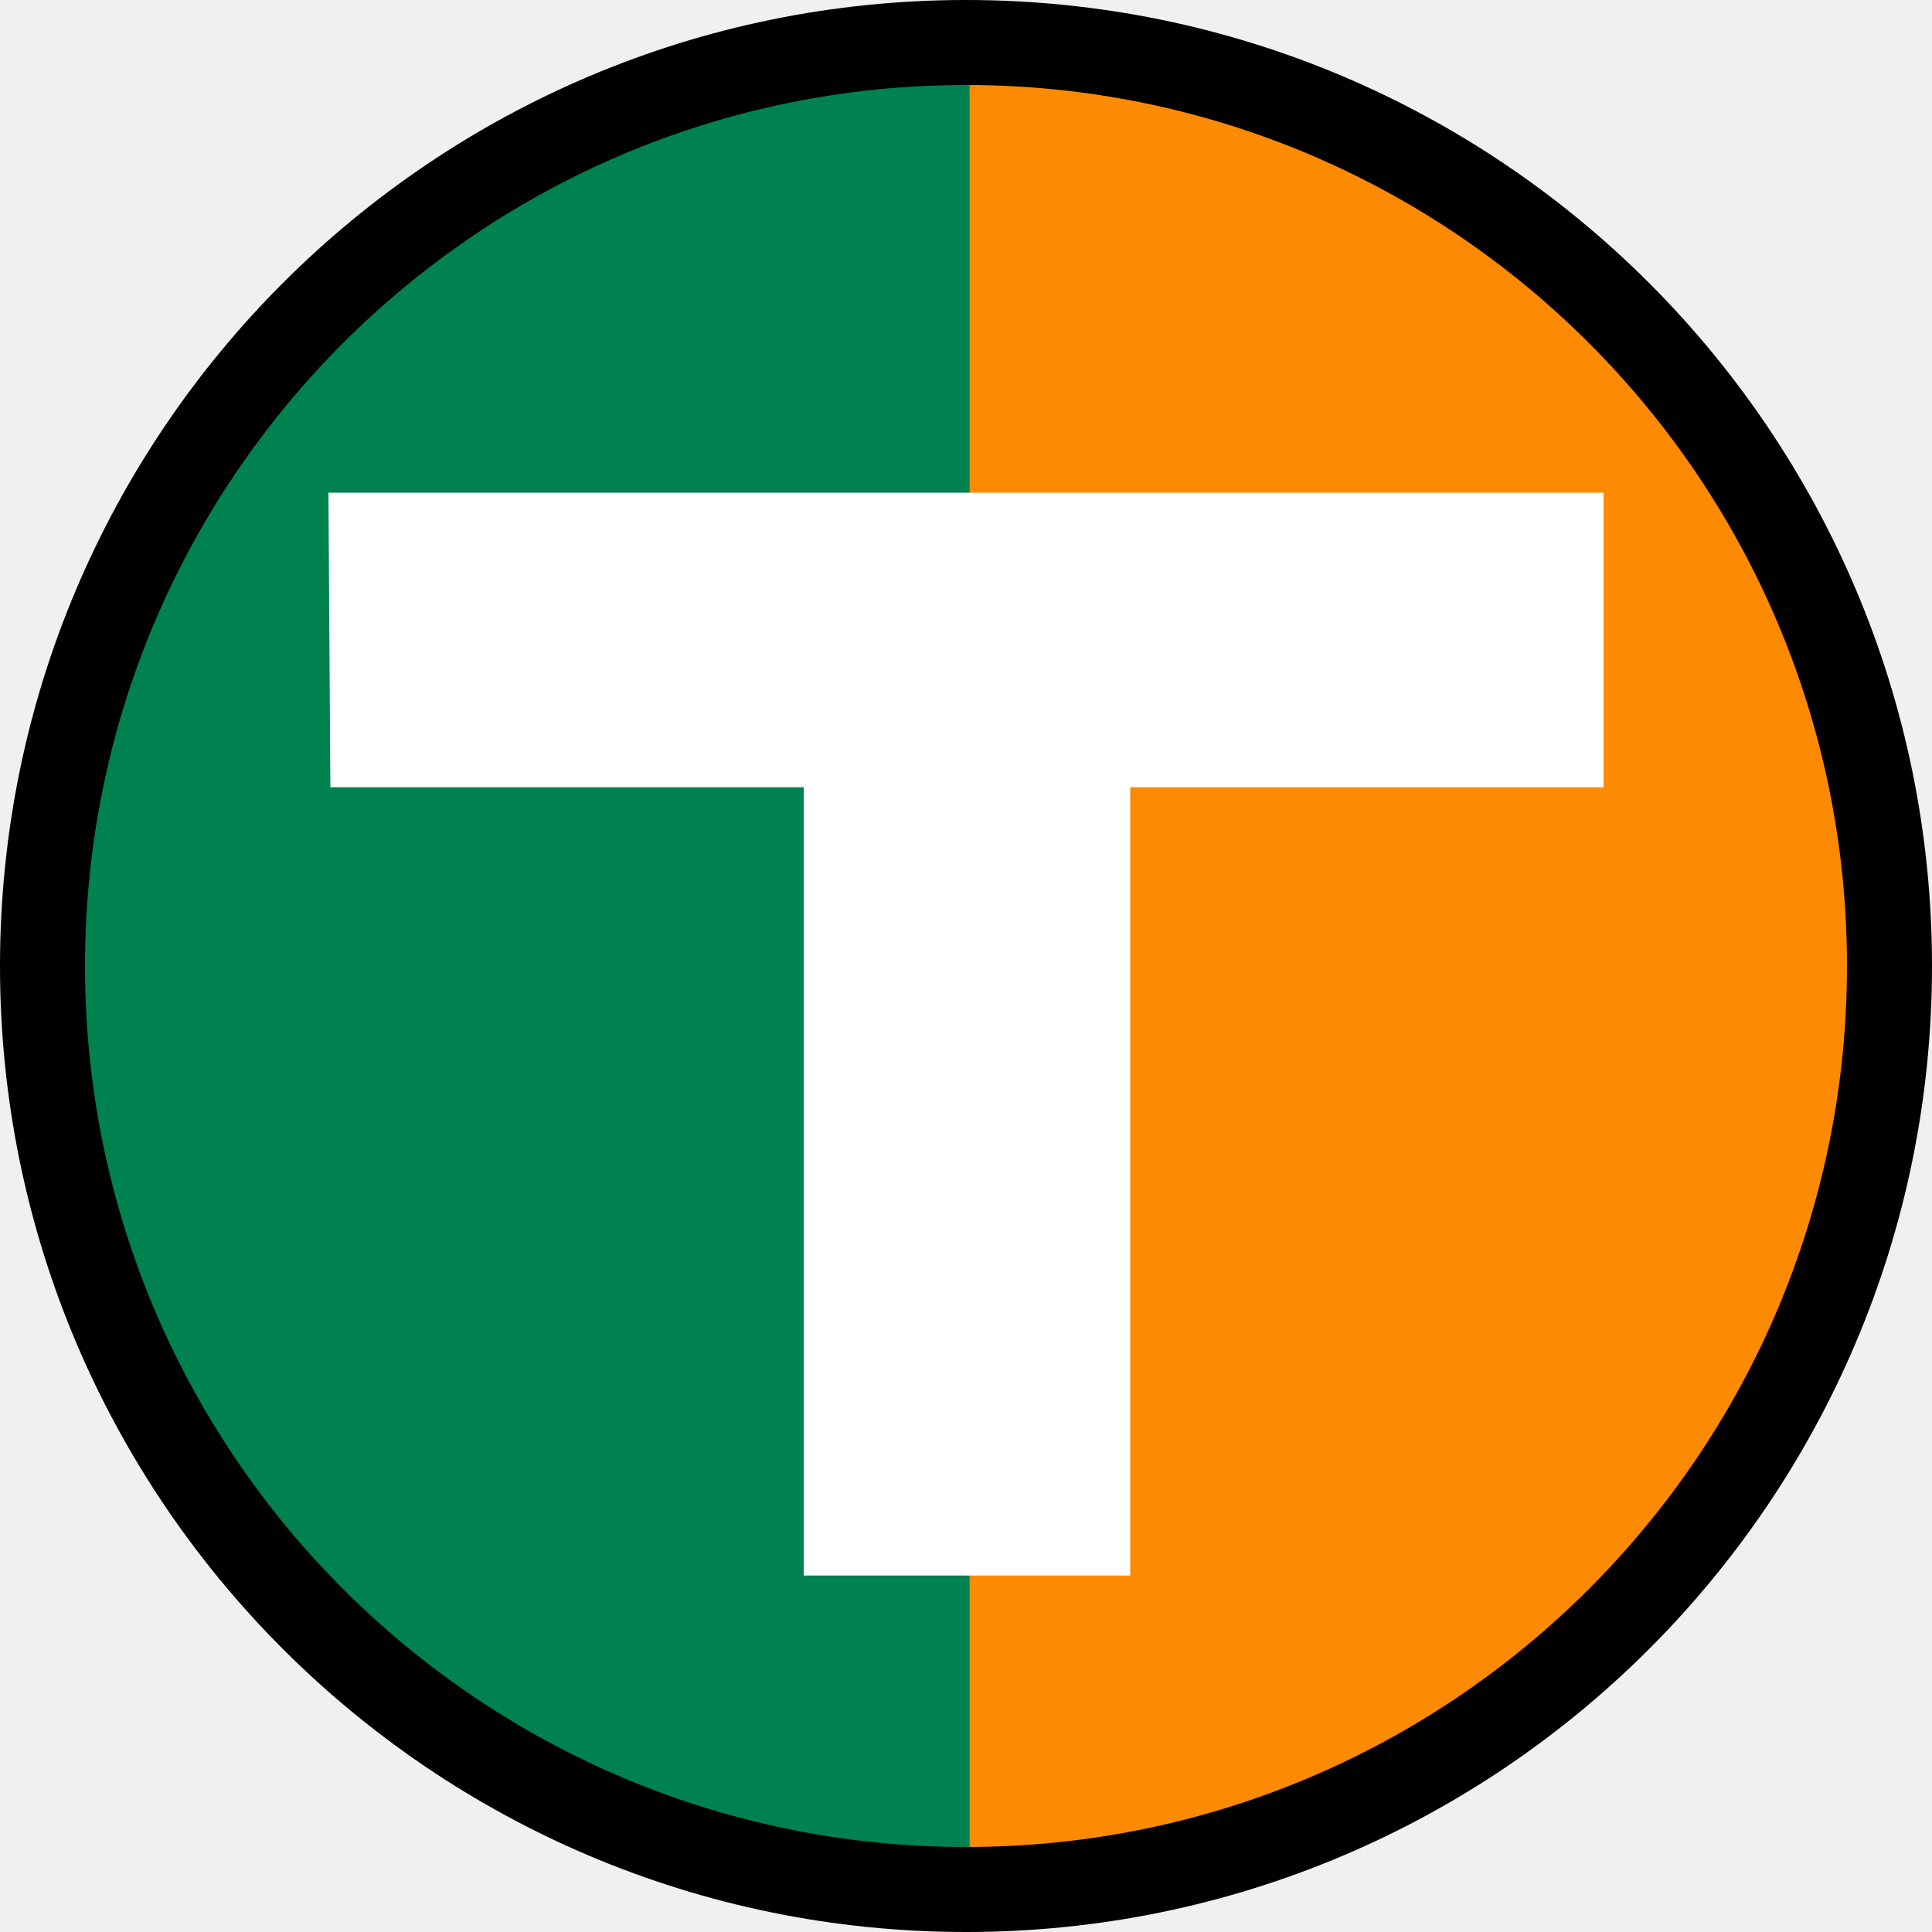
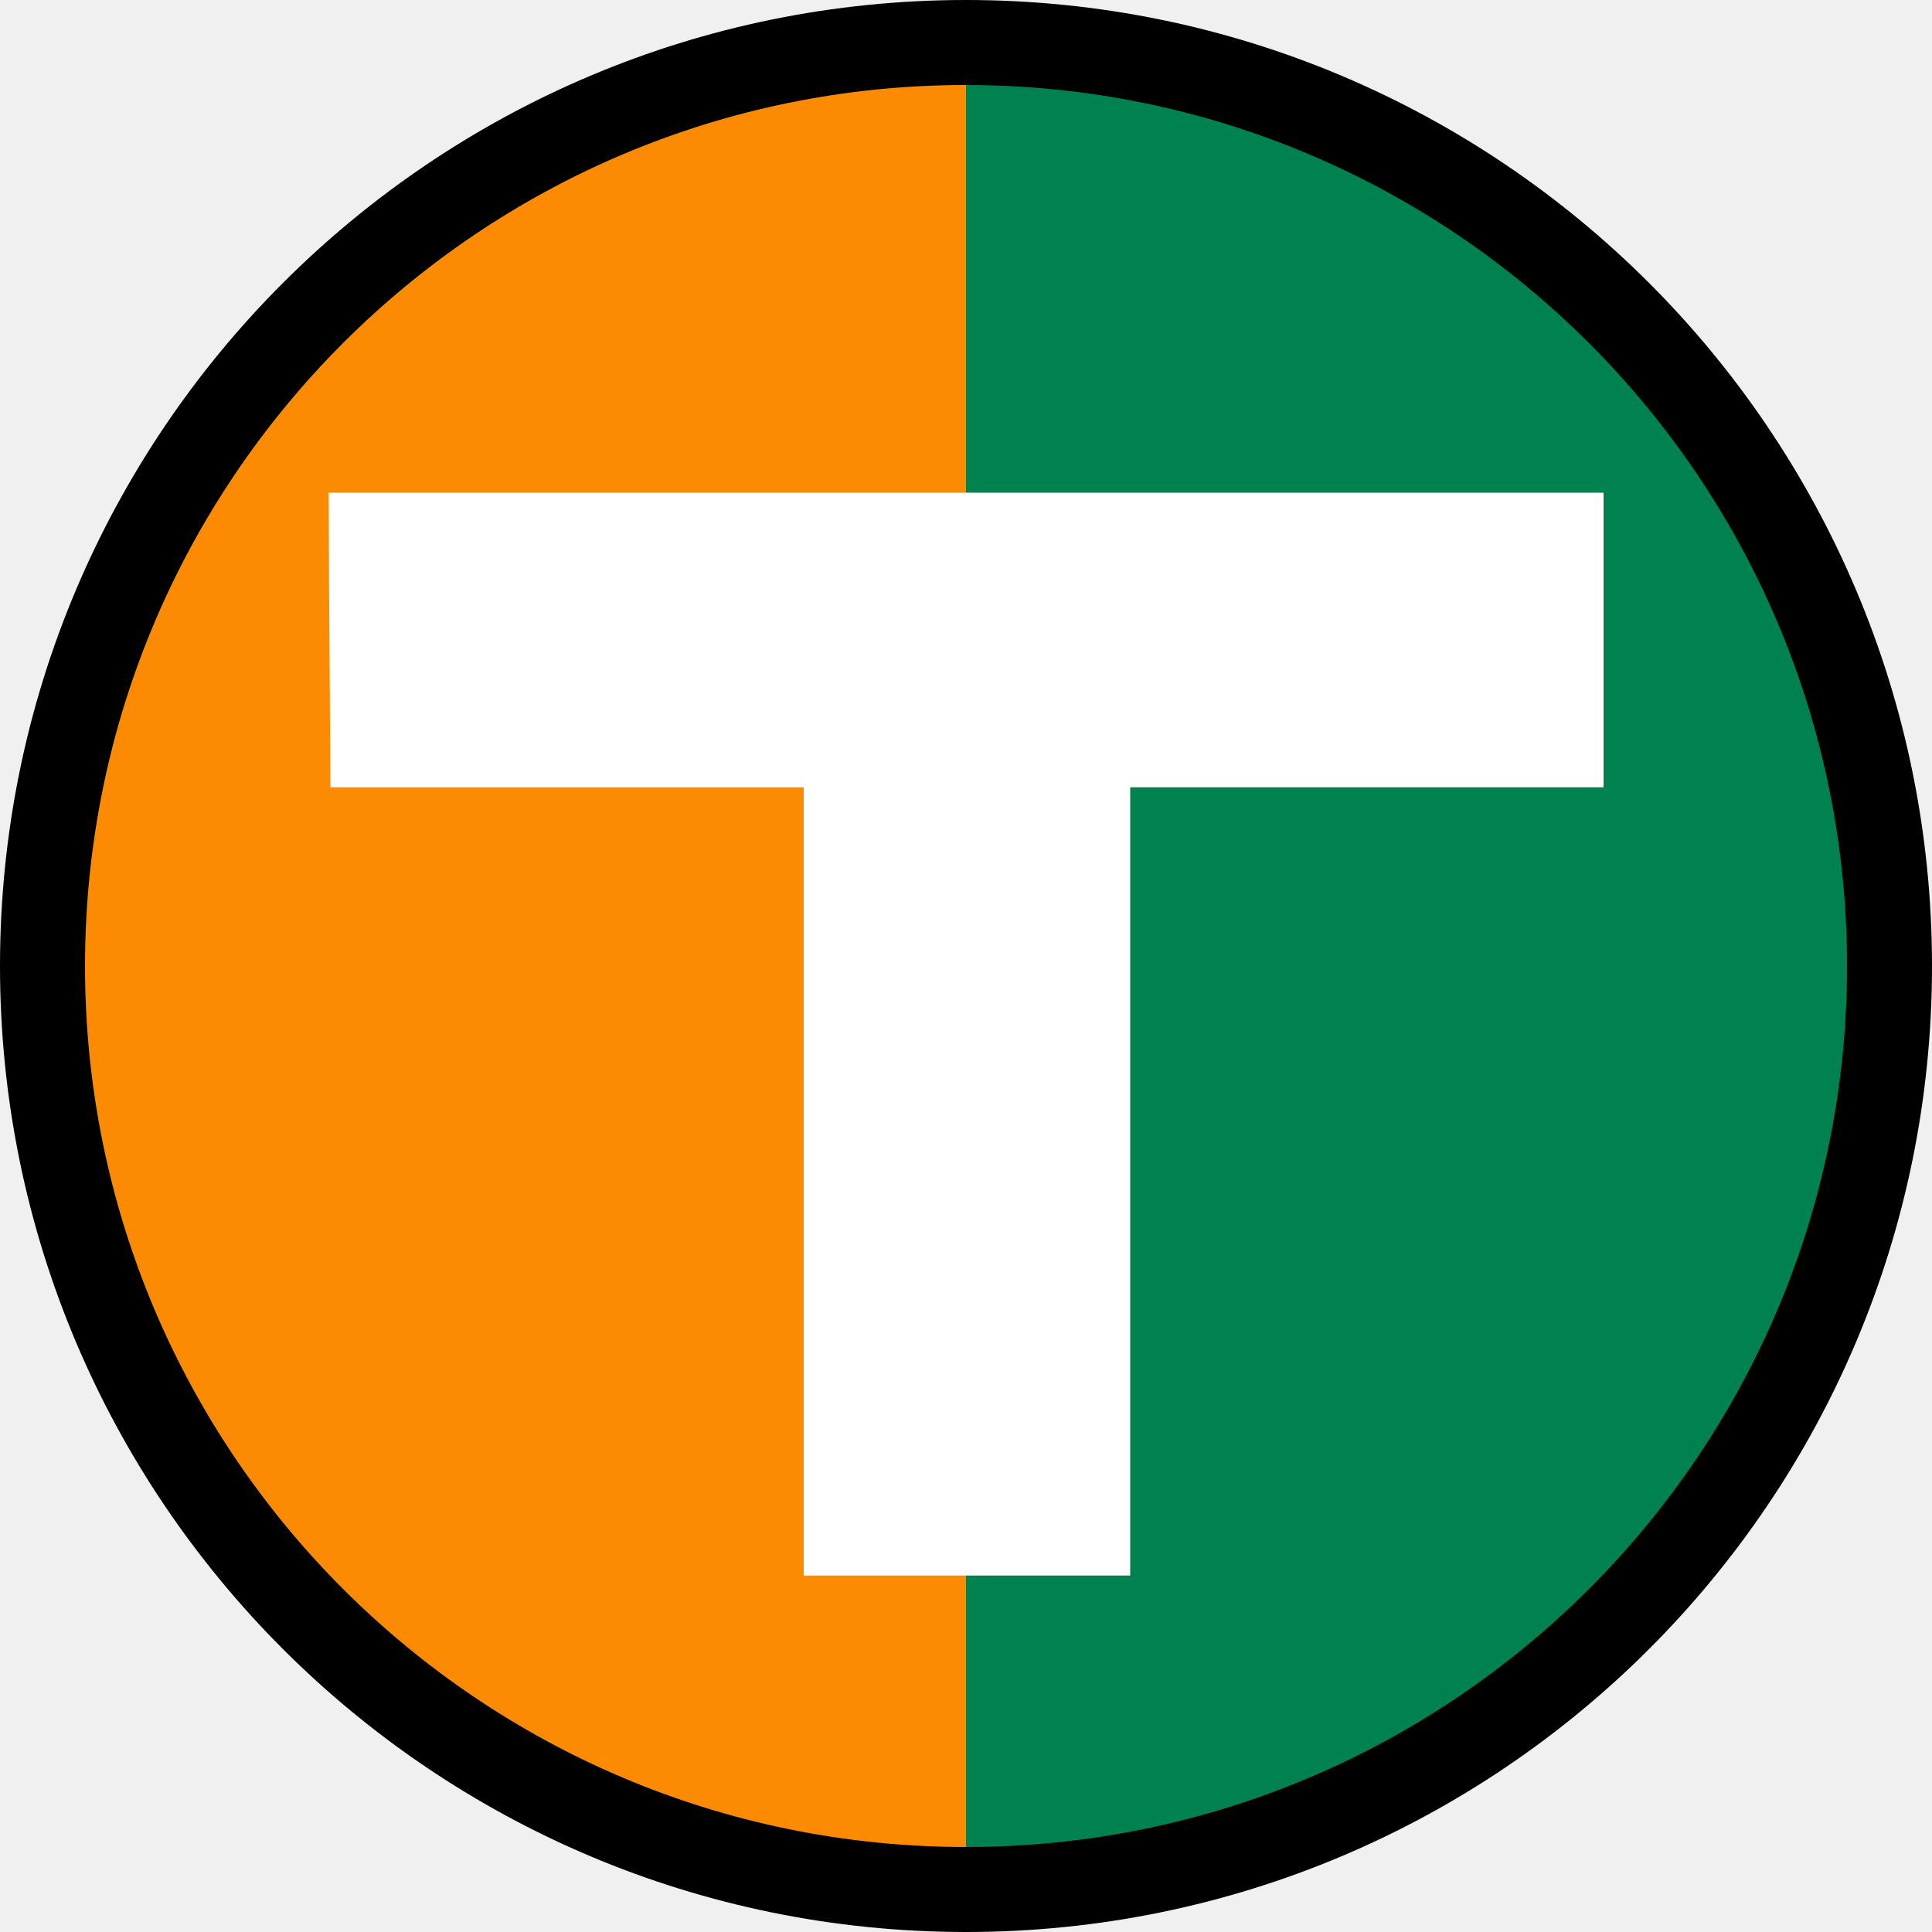
- <svg xmlns="http://www.w3.org/2000/svg" xmlns:xlink="http://www.w3.org/1999/xlink" version="1.0" width="500" height="500" id="svg2">
+ <svg xmlns="http://www.w3.org/2000/svg" xmlns:xlink="http://www.w3.org/1999/xlink" id="svg2" height="500" width="500" version="1.0">
  <defs id="defs10">
    <pattern xlink:href="#Strips1_1-7" id="pattern5589-6" patternTransform="matrix(254.7034,0,0,115.9322,-264.8305,-99.57627)" />
    <pattern id="Strips1_1-7" patternTransform="translate(0,0) scale(10,10)" height="1" width="2" patternUnits="userSpaceOnUse">
      <rect id="rect4868-5" height="2" width="1" y="-0.5" x="0" style="fill:black;stroke:none" />
    </pattern>
    <pattern xlink:href="#Strips1_1-7-383" id="pattern5589-6-809" patternTransform="matrix(254.7034,0,0,115.9322,-264.8305,-99.57627)" />
    <pattern id="Strips1_1-7-383" patternTransform="translate(0,0) scale(10,10)" height="1" width="2" patternUnits="userSpaceOnUse">
      <rect id="rect5662" height="2" width="1" y="-0.5" x="0" style="fill:#2f5da6;stroke:none" />
    </pattern>
-     <pattern xlink:href="#Strips1_1-7-383-815" id="pattern5589-6-809-299" patternTransform="matrix(254.7034,0,0,115.9322,-264.8305,-99.57627)" />
-     <pattern id="Strips1_1-7-383-815" patternTransform="translate(0,0) scale(10,10)" height="1" width="2" patternUnits="userSpaceOnUse">
-       <rect id="rect5848" height="2" width="1" y="-0.5" x="0" style="fill:#2f5da6;stroke:none" />
-     </pattern>
    <pattern xlink:href="#Strips1_1-7-383-815-6" id="pattern5589-6-809-299-5" patternTransform="matrix(-265.2966,0,0,-115.9322,-266.9491,-103.8136)" />
    <pattern id="Strips1_1-7-383-815-6" patternTransform="translate(0,0) scale(10,10)" height="1" width="2" patternUnits="userSpaceOnUse">
      <rect id="rect5848-2" height="2" width="1" y="-0.5" x="0" style="fill:#2f5da6;stroke:none" />
    </pattern>
-     <pattern xlink:href="#Strips1_1-7-383-815-6-829" id="pattern5589-6-809-299-5-248" patternTransform="matrix(-258.9407,0,0,-101.1017,-266.9491,-103.8136)" />
-     <pattern id="Strips1_1-7-383-815-6-829" patternTransform="translate(0,0) scale(10,10)" height="1" width="2" patternUnits="userSpaceOnUse">
-       <rect id="rect5911" height="2" width="1" y="-0.5" x="0" style="fill:#008150;stroke:none" />
-     </pattern>
-     <pattern xlink:href="#Strips1_1-7-383-815-6-829-68" id="pattern5589-6-809-299-5-248-61" patternTransform="matrix(-258.9407,0,0,-101.1017,-266.9491,-103.8136)" />
-     <pattern id="Strips1_1-7-383-815-6-829-68" patternTransform="translate(0,0) scale(10,10)" height="1" width="2" patternUnits="userSpaceOnUse">
-       <rect id="rect6611" height="2" width="1" y="-0.5" x="0" style="fill:#008150;stroke:none" />
-     </pattern>
-     <pattern xlink:href="#Strips1_1-7-383-815-6-829-68-109" id="pattern5589-6-809-299-5-248-61-573" patternTransform="matrix(-258.9407,0,0,-101.1017,-266.9491,-103.8136)" />
-     <pattern id="Strips1_1-7-383-815-6-829-68-109" patternTransform="translate(0,0) scale(10,10)" height="1" width="2" patternUnits="userSpaceOnUse">
-       <rect id="rect6665" height="2" width="1" y="-0.5" x="0" style="fill:#008150;stroke:none" />
-     </pattern>
-     <pattern xlink:href="#Strips1_1-7-383-815-151" id="pattern5589-6-809-299-74" patternTransform="matrix(254.7034,0,0,115.9322,-264.8305,-99.57627)" />
-     <pattern id="Strips1_1-7-383-815-151" patternTransform="translate(0,0) scale(10,10)" height="1" width="2" patternUnits="userSpaceOnUse">
-       <rect id="rect6725" height="2" width="1" y="-0.5" x="0" style="fill:#fd8a03;stroke:none" />
-     </pattern>
  </defs>
-   <circle id="circle4-3" style="fill:url(#pattern5589-6-809-299-74);fill-opacity:1;stroke:none;stroke-width:22" r="239" cy="256.356" cx="245.763" />
-   <circle id="circle4-3-9" style="fill:url(#pattern5589-6-809-299-5-248-61-573);fill-opacity:1;stroke:none;stroke-width:22" r="239" cy="252.119" cx="243.644" />
-   <circle id="circle4" style="fill:none;fill-opacity:1;stroke:#000000;stroke-width:22" r="239" cy="250" cx="250" />
+   <path id="circle4-3-9" d="M 243.645 13.119 A 239 239 0 0 0 4.645 252.119 A 239 239 0 0 0 243.645 491.119 A 239 239 0 0 0 250 490.895 L 250 13.438 A 239 239 0 0 0 243.645 13.119 z " style="fill:#fd8a03;fill-opacity:1;stroke:none;stroke-width:22" />
+   <path id="circle4-3" d="m 250,11 0,474.17 42.195,0 A 239,239 0 0 0 489,250 239,239 0 0 0 250,11 Z" style="fill:#008150;fill-opacity:1;stroke:none;stroke-width:22" />
  <path d="M85,127.5h330v76.25h-122.5v204h-84.5v-204h-122.5z" id="path6" style="fill:#ffffff" />
+   <circle id="circle4" style="fill:#008150;fill-opacity:0;stroke:#000000;stroke-width:22" r="239" cy="250" cx="250" />
</svg>
